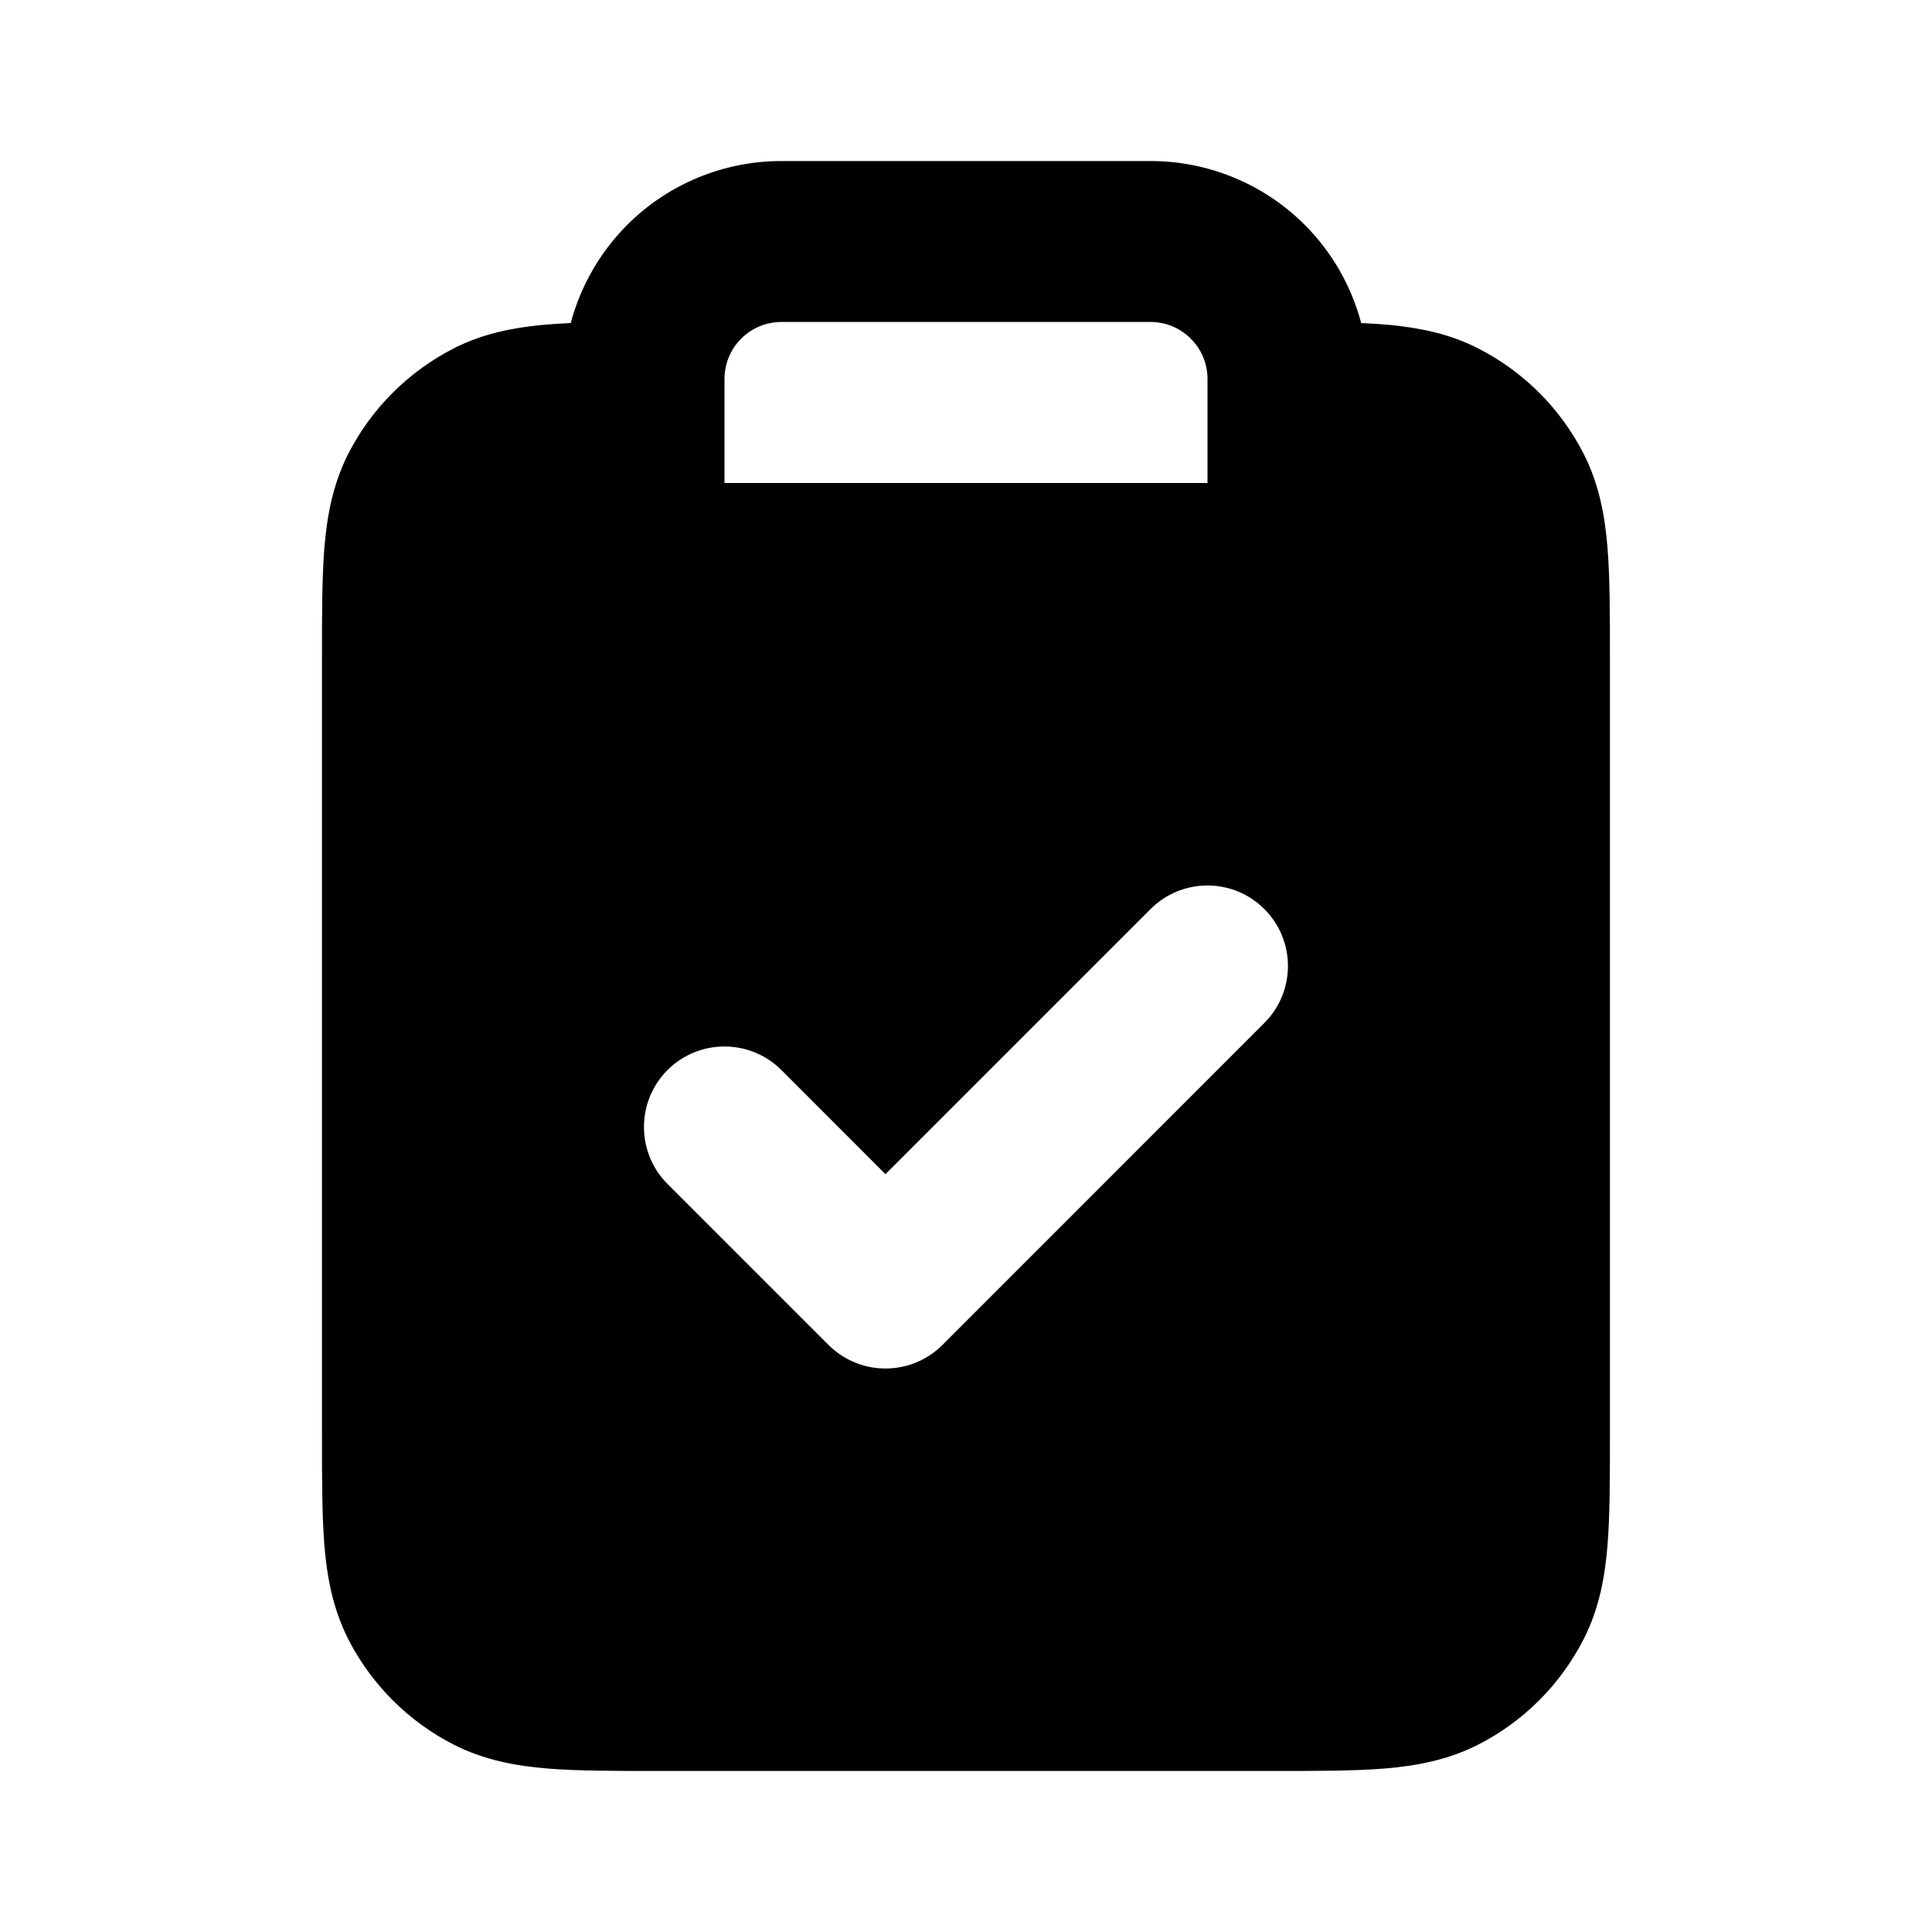
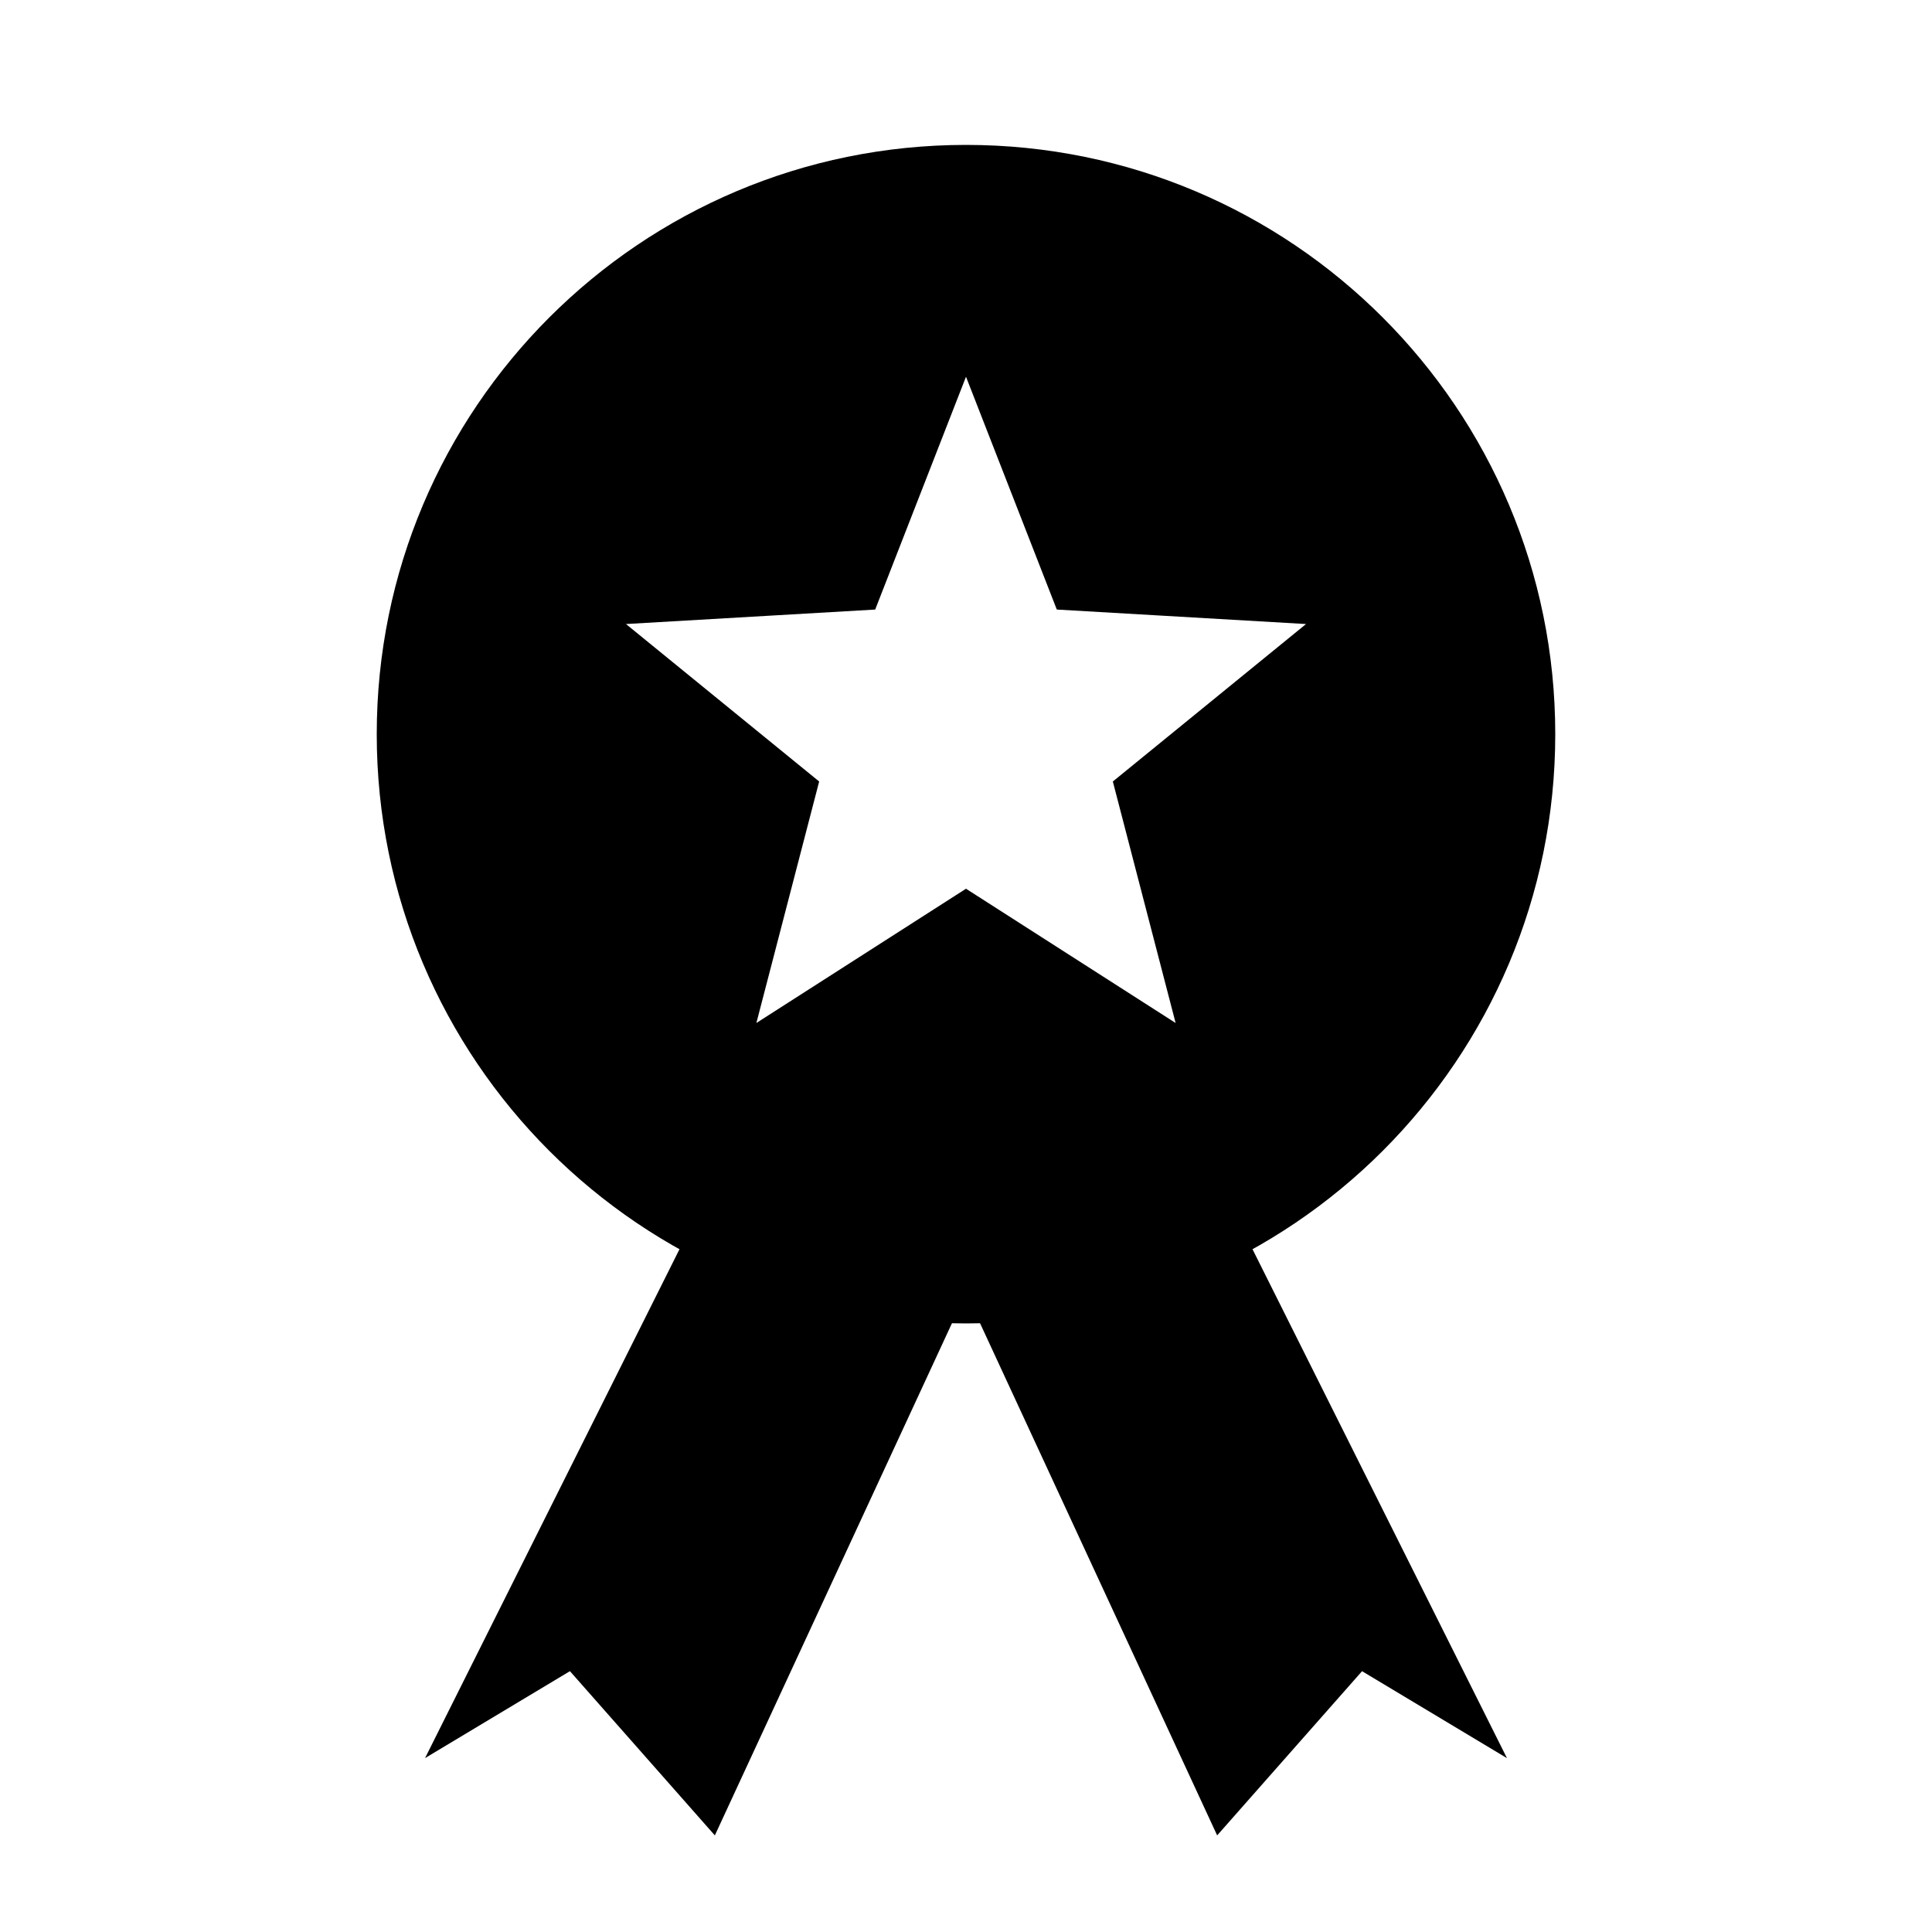
<svg xmlns="http://www.w3.org/2000/svg" width="20" height="20" viewBox="0 0 20 20" fill="none">
-   <path fill-rule="evenodd" clip-rule="evenodd" d="M8.089 1.667C7.491 1.667 6.917 1.904 6.494 2.327C6.21 2.611 6.01 2.963 5.908 3.344C5.803 3.349 5.703 3.355 5.609 3.364C5.301 3.394 4.994 3.455 4.698 3.606C4.228 3.846 3.845 4.228 3.605 4.698C3.445 5.014 3.385 5.341 3.358 5.671C3.333 5.983 3.333 6.362 3.333 6.801V14.866C3.333 15.305 3.333 15.684 3.358 15.996C3.385 16.325 3.445 16.653 3.605 16.968C3.845 17.439 4.228 17.821 4.698 18.061C5.013 18.221 5.341 18.281 5.67 18.308C5.983 18.333 6.362 18.333 6.801 18.333H13.198C13.638 18.333 14.017 18.333 14.329 18.308C14.658 18.281 14.986 18.221 15.301 18.061C15.772 17.821 16.154 17.439 16.394 16.968C16.555 16.653 16.614 16.325 16.641 15.996C16.666 15.684 16.666 15.305 16.666 14.866V6.801C16.666 6.362 16.666 5.983 16.641 5.671C16.614 5.341 16.555 5.014 16.394 4.698C16.154 4.228 15.772 3.846 15.301 3.606C15.005 3.455 14.699 3.394 14.39 3.364C14.296 3.355 14.196 3.349 14.091 3.344C13.99 2.963 13.79 2.611 13.506 2.327C13.082 1.904 12.509 1.667 11.91 1.667H8.089ZM12.5 3.923V5H7.5V3.923C7.5 3.766 7.562 3.616 7.672 3.506C7.783 3.395 7.933 3.333 8.089 3.333H11.91C12.067 3.333 12.217 3.395 12.327 3.506C12.438 3.616 12.5 3.766 12.5 3.923ZM13.089 10.589C13.414 10.264 13.414 9.736 13.089 9.411C12.764 9.085 12.236 9.085 11.91 9.411L9.166 12.155L8.089 11.077C7.763 10.752 7.236 10.752 6.91 11.077C6.585 11.403 6.585 11.931 6.91 12.256L8.577 13.923C8.903 14.248 9.43 14.248 9.756 13.923L13.089 10.589Z" fill="currentColor" />
+   <path d="M7.40,12.20 L9.90,13.60 L7.40,19.00 L5.90,17.30 L4.40,18.20 Z" fill="currentColor" />
+   <path d="M12.60,12.20 L10.10,13.60 L12.60,19.00 L14.10,17.30 L15.60,18.20 Z" fill="currentColor" />
+   <path fill-rule="evenodd" clip-rule="evenodd" d="M10 1.5C6.63 1.5 3.9 4.23 3.9 7.6C3.9 10.97 6.63 13.7 10 13.7C13.37 13.7 16.1 10.97 16.1 7.6C16.1 4.23 13.37 1.5 10 1.5ZM10.00 3.90L10.94 6.31L13.52 6.46L11.52 8.09L12.17 10.59L10.00 9.20L7.83 10.59L8.48 8.09L6.48 6.46L9.06 6.31L10.00 3.90Z" fill="currentColor" />
</svg>
